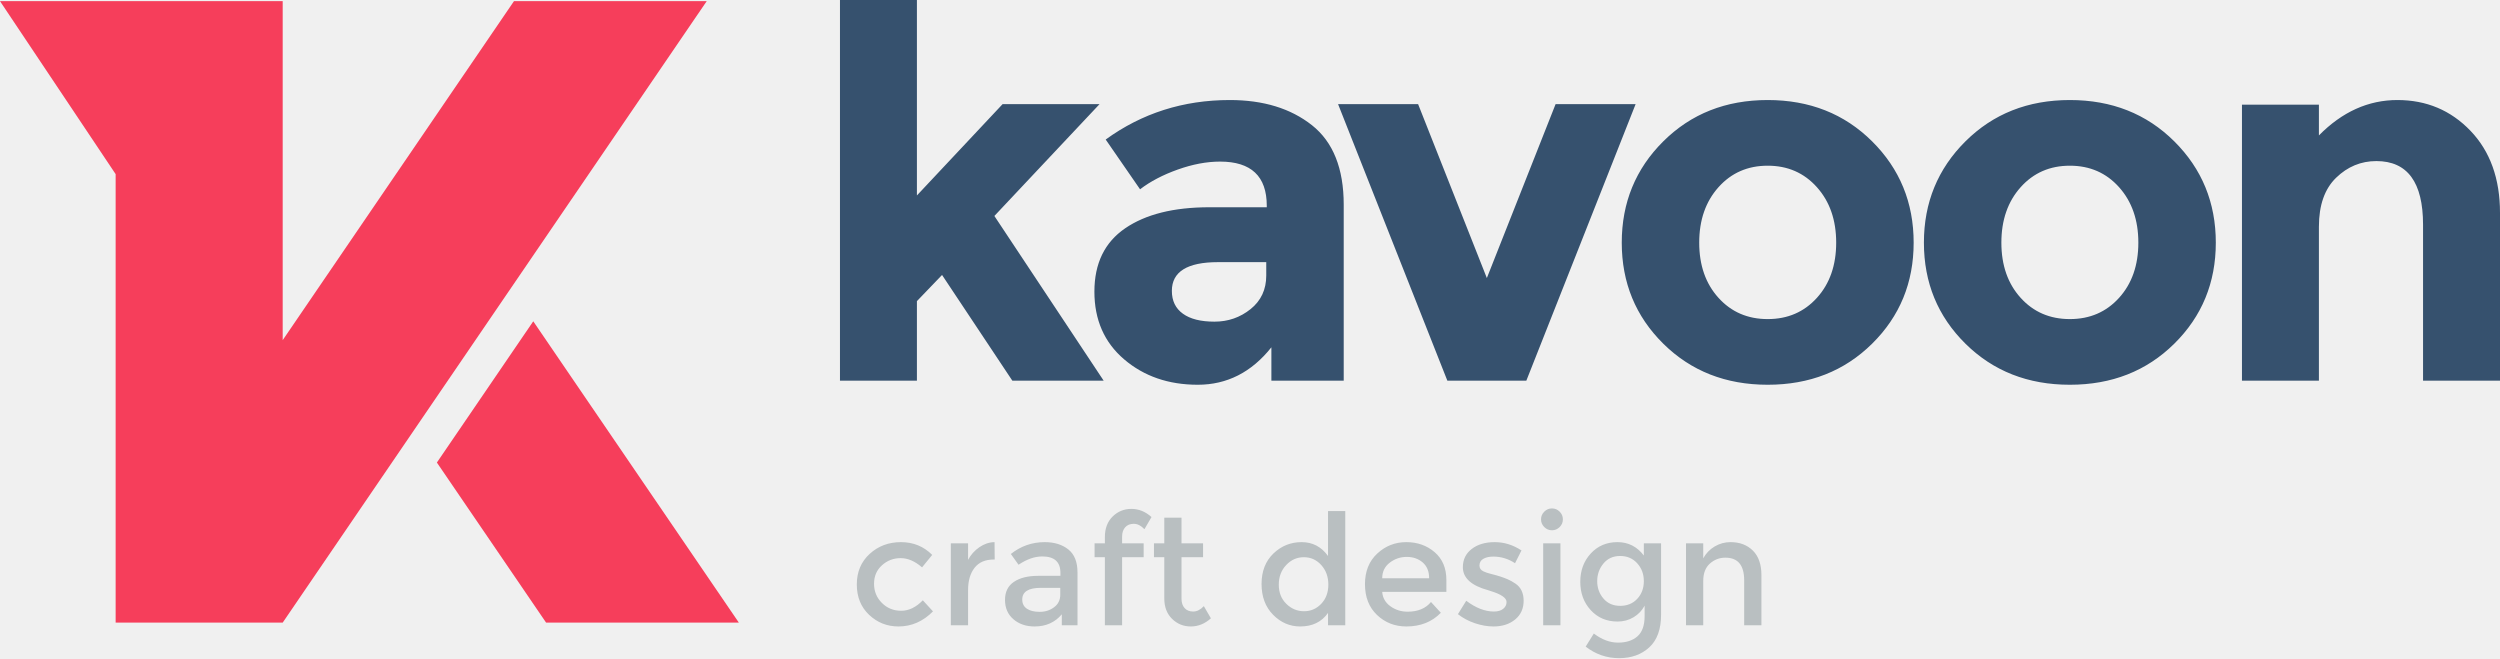
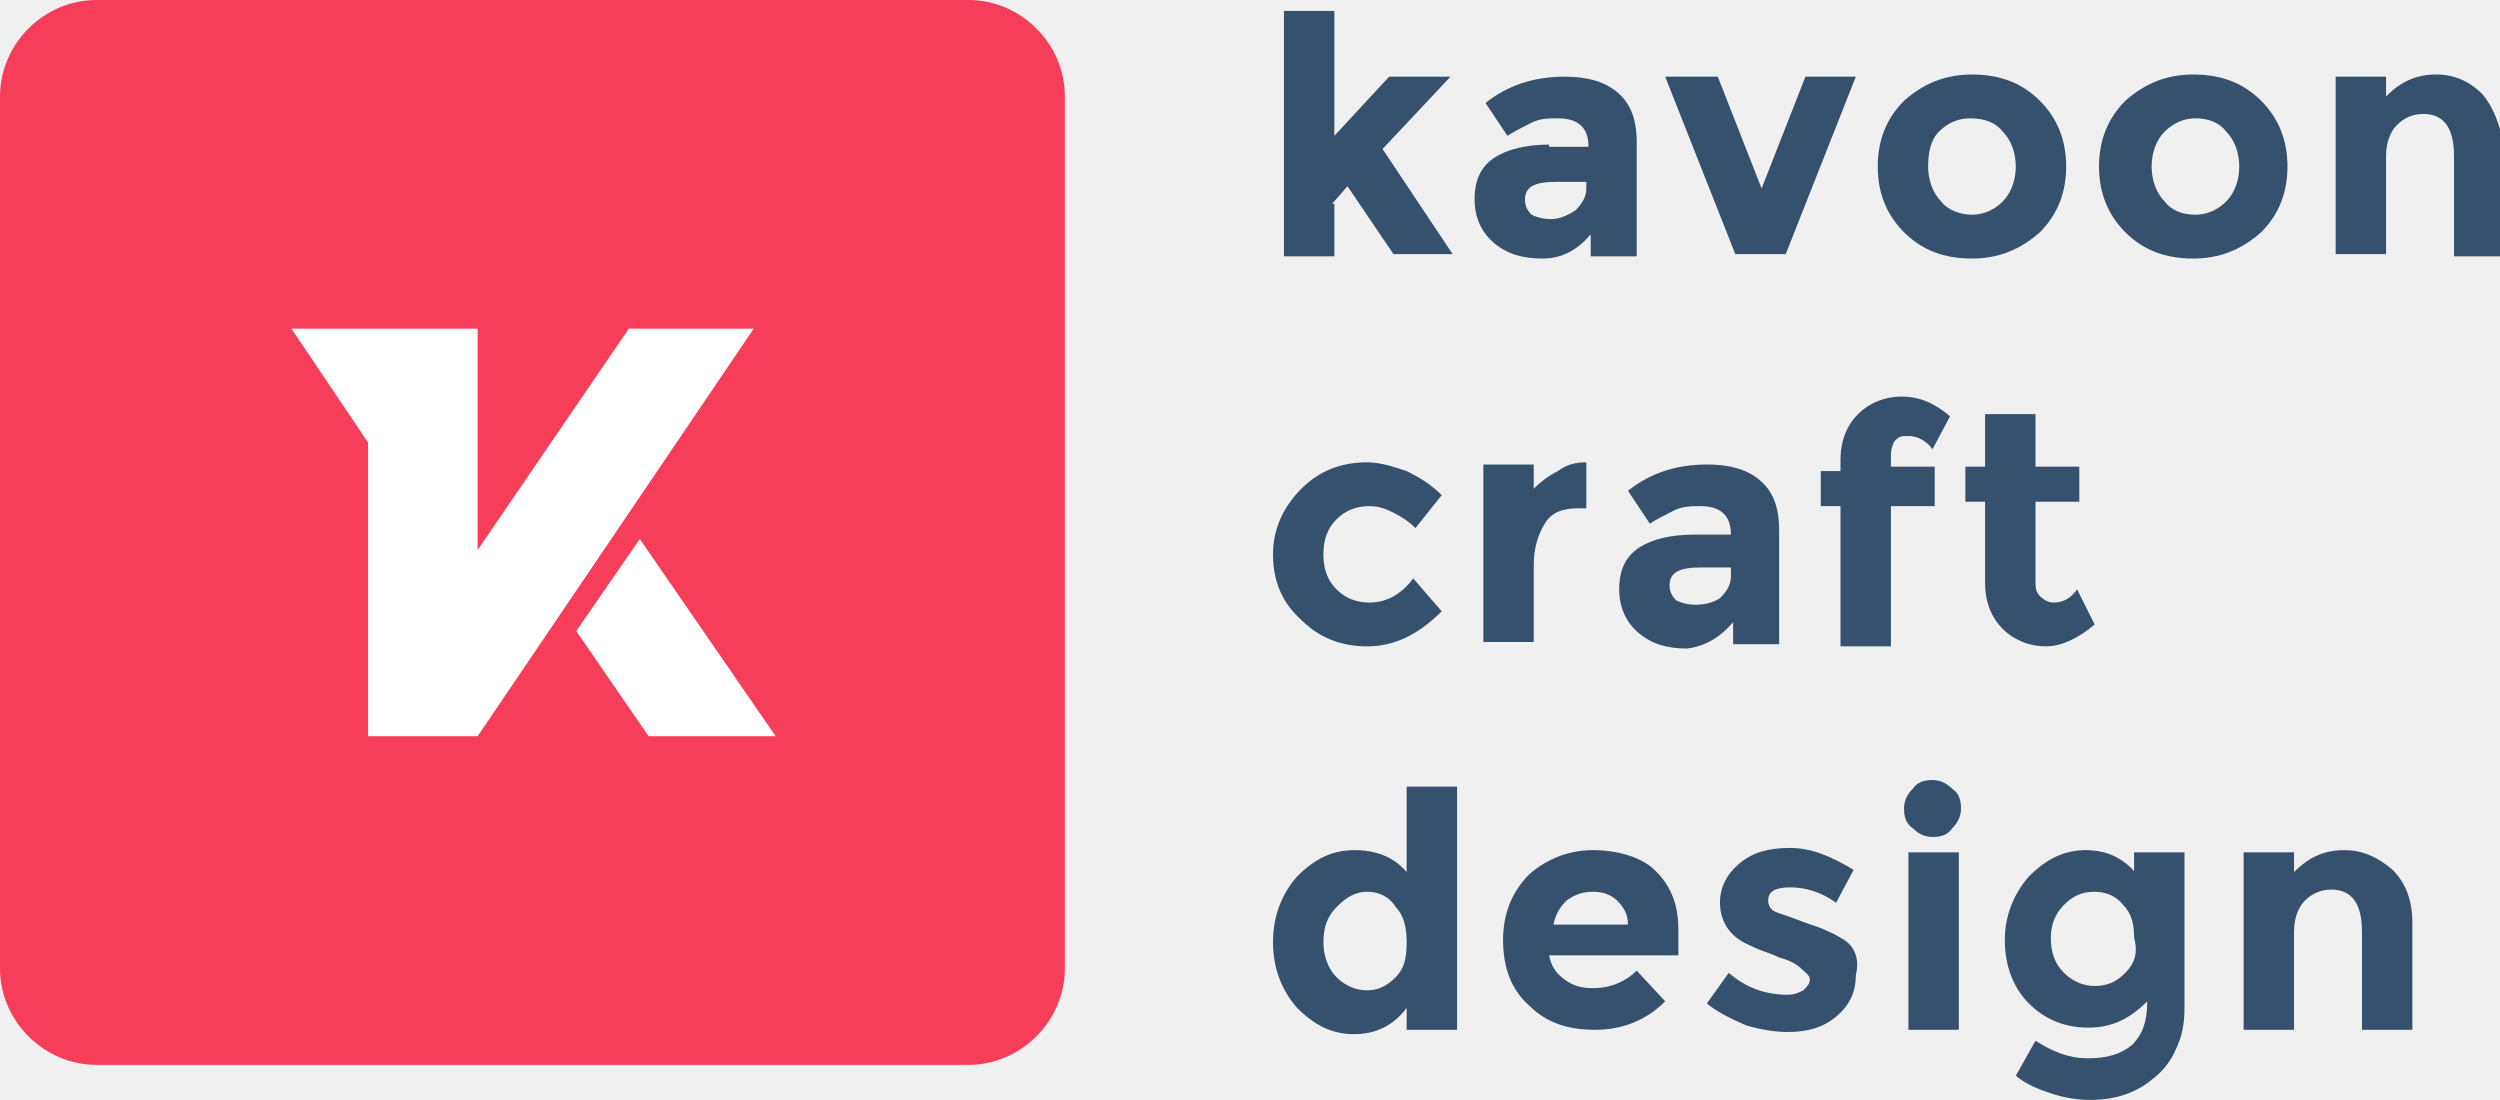
- <svg xmlns="http://www.w3.org/2000/svg" version="1.1" id="Layer_1" x="0px" y="0px" viewBox="0 0 194.931 51.319" enable-background="new 0 0 194.931 51.319" xml:space="preserve">
+ <svg xmlns="http://www.w3.org/2000/svg" version="1.1" id="Layer_1" x="0px" y="0px" viewBox="0 0 114.1 50.2" style="enable-background:new 0 0 114.1 50.2;" xml:space="preserve">
+   <style type="text/css">
+ 	.st0{fill-rule:evenodd;clip-rule:evenodd;fill:#F63E5B;}
+ 	.st1{fill-rule:evenodd;clip-rule:evenodd;fill:#FFFFFF;}
+ 	.st2{fill:#36516E;}
+ </style>
  <g>
+     <path class="st0" d="M4.4,0h39.8c2.4,0,4.4,2,4.4,4.4v39.8c0,2.4-2,4.4-4.4,4.4H4.4c-2.4,0-4.4-2-4.4-4.4V4.4C0,2,2,0,4.4,0z" />
+     <path class="st1" d="M28.7,15l-6.9,10.1V15h-8.5l3.5,5.2v13.4h5L34.4,15H28.7z M29.2,24.6l-2.9,4.2l3.3,4.8h5.8L29.2,24.6z" />
    <g>
-       <path fill-rule="evenodd" clip-rule="evenodd" fill="#F63E5B" d="M40.076,0.09L22.042,26.522V0.09H0l9.017,13.488v34.969h13.025    L55.105,0.09H40.076z M41.579,25.053l-7.514,11.013l8.516,12.482H57.61L41.579,25.053z" />
-     </g>
-     <g>
-       <path fill="#36516E" d="M85.734,8.12h-7.56l-6.68,7.12V0h-6v29.68h6v-6.2l1.96-2.04l5.48,8.24h7.12l-8.52-12.84L85.734,8.12z     M102.293,9.76c-1.654-1.306-3.787-1.96-6.4-1.96c-3.627,0-6.854,1.027-9.68,3.08l2.68,3.88c0.8-0.613,1.78-1.126,2.94-1.54    c1.16-0.413,2.26-0.62,3.3-0.62c2.426,0,3.64,1.147,3.64,3.44v0.12h-4.48c-2.774,0-4.96,0.547-6.56,1.64    c-1.6,1.094-2.4,2.74-2.4,4.94c0,2.2,0.773,3.96,2.32,5.28c1.546,1.32,3.46,1.98,5.74,1.98c2.28,0,4.193-0.973,5.74-2.92v2.6h5.64    V15.96C104.773,13.134,103.946,11.067,102.293,9.76z M98.733,21.48c0,1.094-0.407,1.967-1.22,2.62    c-0.814,0.654-1.754,0.98-2.82,0.98c-1.067,0-1.887-0.206-2.46-0.62c-0.574-0.413-0.86-1.006-0.86-1.78c0-1.493,1.2-2.24,3.6-2.24    h3.76V21.48z M121.293,8.12l-5.36,13.56l-5.36-13.56h-6.24l8.52,21.56h6.16l8.52-21.56H121.293z M137.832,7.8    c-3.267,0-5.98,1.074-8.14,3.22c-2.16,2.147-3.24,4.78-3.24,7.9c0,3.12,1.08,5.747,3.24,7.88c2.16,2.134,4.873,3.2,8.14,3.2    c3.266,0,5.98-1.066,8.14-3.2c2.16-2.133,3.24-4.76,3.24-7.88c0-3.12-1.08-5.753-3.24-7.9C143.812,8.874,141.099,7.8,137.832,7.8z     M141.672,23.22c-1,1.107-2.28,1.66-3.84,1.66s-2.84-0.553-3.84-1.66c-1-1.106-1.5-2.54-1.5-4.3c0-1.76,0.5-3.2,1.5-4.32    c1-1.12,2.28-1.68,3.84-1.68s2.84,0.56,3.84,1.68c1,1.12,1.5,2.56,1.5,4.32C143.172,20.68,142.672,22.114,141.672,23.22z     M161.392,7.8c-3.267,0-5.98,1.074-8.14,3.22c-2.16,2.147-3.24,4.78-3.24,7.9c0,3.12,1.08,5.747,3.24,7.88    c2.16,2.134,4.873,3.2,8.14,3.2c3.266,0,5.98-1.066,8.14-3.2c2.16-2.133,3.24-4.76,3.24-7.88c0-3.12-1.08-5.753-3.24-7.9    C167.372,8.874,164.658,7.8,161.392,7.8z M165.232,23.22c-1,1.107-2.28,1.66-3.84,1.66s-2.84-0.553-3.84-1.66    c-1-1.106-1.5-2.54-1.5-4.3c0-1.76,0.5-3.2,1.5-4.32c1-1.12,2.28-1.68,3.84-1.68s2.84,0.56,3.84,1.68c1,1.12,1.5,2.56,1.5,4.32    C166.732,20.68,166.232,22.114,165.232,23.22z M192.631,10.2c-1.534-1.6-3.434-2.4-5.7-2.4c-2.267,0-4.307,0.92-6.12,2.76v-2.4h-6    v21.52h6v-12c0-1.68,0.446-2.953,1.34-3.82c0.893-0.866,1.94-1.3,3.14-1.3c2.426,0,3.64,1.654,3.64,4.96v12.16h6V16.6    C194.931,13.934,194.164,11.8,192.631,10.2z" />
-     </g>
-     <g>
-       <path fill="#B9BFC1" d="M70.269,47.623c-0.596,0-1.098-0.204-1.506-0.612c-0.408-0.408-0.612-0.906-0.612-1.494    s0.206-1.068,0.618-1.44s0.898-0.558,1.458-0.558c0.56,0,1.116,0.24,1.668,0.72l0.792-0.972c-0.664-0.664-1.476-0.996-2.436-0.996    c-0.96,0-1.774,0.306-2.442,0.918c-0.668,0.612-1.002,1.406-1.002,2.382c0,0.976,0.32,1.766,0.96,2.37    c0.64,0.604,1.404,0.906,2.292,0.906c1.016,0,1.912-0.392,2.688-1.176l-0.792-0.864C71.427,47.351,70.865,47.623,70.269,47.623z     M76.365,42.667c-0.372,0.256-0.666,0.584-0.882,0.984v-1.284h-1.344v6.384h1.344v-2.736c0-0.728,0.168-1.308,0.504-1.74    s0.836-0.648,1.5-0.648h0.072l-0.012-1.356C77.13,42.279,76.736,42.411,76.365,42.667z M81.459,42.271    c-0.984,0-1.864,0.308-2.64,0.924l0.6,0.84c0.64-0.432,1.256-0.648,1.848-0.648c0.944,0,1.416,0.424,1.416,1.272v0.24h-1.74    c-0.792,0-1.42,0.156-1.884,0.468c-0.464,0.312-0.696,0.782-0.696,1.41c0,0.628,0.218,1.13,0.654,1.506    c0.436,0.376,0.986,0.564,1.65,0.564c0.888,0,1.596-0.316,2.124-0.948v0.852h1.224v-4.116c0-0.816-0.238-1.414-0.714-1.794    C82.824,42.461,82.21,42.271,81.459,42.271z M82.671,46.375c0,0.408-0.16,0.732-0.48,0.972c-0.32,0.24-0.694,0.36-1.122,0.36    c-0.428,0-0.762-0.082-1.002-0.246c-0.24-0.164-0.36-0.402-0.36-0.714c0-0.608,0.484-0.912,1.452-0.912h1.512V46.375z     M86.756,40.273c-0.404,0.396-0.606,0.93-0.606,1.602v0.492h-0.804v1.08h0.804v5.304h1.344v-5.304h1.68v-1.08h-1.68v-0.528    c0-0.304,0.08-0.546,0.24-0.726c0.16-0.18,0.384-0.27,0.672-0.27c0.288,0,0.564,0.14,0.828,0.42l0.552-0.948    c-0.472-0.424-0.994-0.636-1.566-0.636C87.648,39.679,87.16,39.877,86.756,40.273z M93.038,47.683c-0.288,0-0.512-0.09-0.672-0.27    c-0.16-0.18-0.24-0.422-0.24-0.726v-3.24h1.68v-1.08h-1.68v-2.004h-1.344v2.004h-0.804v1.08h0.804v3.204    c0,0.672,0.202,1.206,0.606,1.602c0.404,0.396,0.892,0.594,1.464,0.594c0.572,0,1.094-0.212,1.566-0.636l-0.552-0.948    C93.602,47.543,93.326,47.683,93.038,47.683z M103.55,43.351c-0.52-0.72-1.206-1.08-2.058-1.08s-1.586,0.296-2.202,0.888    c-0.616,0.592-0.924,1.384-0.924,2.376c0,0.992,0.3,1.792,0.9,2.4c0.6,0.608,1.304,0.912,2.112,0.912    c0.952,0,1.676-0.352,2.172-1.056v0.96h1.344v-8.904h-1.344V43.351z M103.022,47.077c-0.368,0.388-0.816,0.582-1.344,0.582    c-0.528,0-0.988-0.192-1.38-0.576c-0.392-0.384-0.588-0.882-0.588-1.494s0.192-1.122,0.576-1.53    c0.384-0.408,0.844-0.612,1.38-0.612c0.536,0,0.988,0.204,1.356,0.612c0.368,0.408,0.552,0.916,0.552,1.524    C103.574,46.191,103.39,46.689,103.022,47.077z M109.652,42.271c-0.868,0-1.622,0.296-2.262,0.888    c-0.64,0.592-0.96,1.39-0.96,2.394c0,1.004,0.314,1.804,0.942,2.4c0.628,0.596,1.39,0.894,2.286,0.894    c1.104,0,2-0.356,2.688-1.068l-0.768-0.84c-0.416,0.504-1.024,0.756-1.824,0.756c-0.504,0-0.952-0.142-1.344-0.426    c-0.392-0.284-0.604-0.658-0.636-1.122h5.004v-0.924c0-0.92-0.304-1.642-0.912-2.166C111.258,42.533,110.52,42.271,109.652,42.271    z M107.774,45.091c0-0.512,0.196-0.918,0.588-1.218c0.392-0.3,0.834-0.45,1.326-0.45s0.906,0.144,1.242,0.432    c0.336,0.288,0.504,0.7,0.504,1.236H107.774z M118.154,45.499c-0.216-0.144-0.418-0.256-0.606-0.336    c-0.188-0.08-0.382-0.152-0.582-0.216c-0.2-0.064-0.43-0.128-0.69-0.192c-0.26-0.064-0.462-0.132-0.606-0.204    c-0.208-0.096-0.312-0.248-0.312-0.456c0-0.232,0.1-0.406,0.3-0.522c0.2-0.116,0.46-0.174,0.78-0.174    c0.608,0,1.172,0.172,1.692,0.516l0.504-0.996c-0.656-0.432-1.352-0.648-2.088-0.648c-0.736,0-1.334,0.178-1.794,0.534    c-0.46,0.356-0.69,0.83-0.69,1.422c0,0.84,0.664,1.44,1.992,1.8c0.032,0.008,0.08,0.024,0.144,0.048    c0.848,0.256,1.272,0.544,1.272,0.864c0,0.216-0.088,0.394-0.264,0.534c-0.176,0.14-0.416,0.21-0.72,0.21    c-0.696,0-1.416-0.28-2.16-0.84l-0.648,1.044c0.384,0.304,0.826,0.54,1.326,0.708c0.5,0.168,0.982,0.252,1.446,0.252    c0.688,0,1.252-0.182,1.692-0.546c0.44-0.364,0.66-0.85,0.66-1.458C118.802,46.235,118.586,45.787,118.154,45.499z M121.01,39.643    c-0.232,0-0.432,0.084-0.6,0.252c-0.168,0.168-0.252,0.368-0.252,0.6c0,0.232,0.084,0.432,0.252,0.6    c0.168,0.168,0.368,0.252,0.6,0.252c0.232,0,0.432-0.084,0.6-0.252c0.168-0.168,0.252-0.368,0.252-0.6    c0-0.232-0.084-0.432-0.252-0.6C121.442,39.727,121.242,39.643,121.01,39.643z M120.326,48.751h1.344v-6.384h-1.344V48.751z     M128.174,43.315c-0.528-0.696-1.214-1.044-2.058-1.044c-0.844,0-1.538,0.296-2.082,0.888c-0.544,0.592-0.816,1.328-0.816,2.208    c0,0.88,0.272,1.616,0.816,2.208c0.544,0.592,1.24,0.888,2.088,0.888c0.464,0,0.882-0.112,1.254-0.336    c0.372-0.224,0.658-0.524,0.858-0.9v0.816c0,0.72-0.186,1.244-0.558,1.572c-0.372,0.328-0.876,0.492-1.512,0.492    c-0.636,0-1.266-0.236-1.89-0.708l-0.636,1.02c0.776,0.6,1.644,0.9,2.604,0.9c0.96,0,1.746-0.282,2.358-0.846    c0.612-0.564,0.918-1.41,0.918-2.538v-5.568h-1.344V43.315z M127.664,46.687c-0.34,0.368-0.784,0.552-1.332,0.552    c-0.548,0-0.984-0.19-1.308-0.57c-0.324-0.38-0.486-0.832-0.486-1.356c0-0.524,0.162-0.982,0.486-1.374    c0.324-0.392,0.758-0.588,1.302-0.588c0.544,0,0.988,0.19,1.332,0.57c0.344,0.38,0.516,0.844,0.516,1.392    C128.174,45.861,128.004,46.319,127.664,46.687z M136.676,42.931c-0.444-0.44-1.026-0.66-1.746-0.66    c-0.44,0-0.85,0.112-1.23,0.336c-0.38,0.224-0.678,0.532-0.894,0.924v-1.164h-1.344v6.384h1.344v-3.456    c0-0.592,0.172-1.042,0.516-1.35c0.344-0.308,0.748-0.462,1.212-0.462c0.976,0,1.464,0.588,1.464,1.764v3.504h1.344v-3.912    C137.342,44.007,137.12,43.371,136.676,42.931z" />
+       <path class="st2" d="M60.8,9.3l0.7-0.8l2.1,3.1h2.7l-3.2-4.8l3.1-3.3h-2.8l-2.5,2.7V0.5h-2.3v11.2h2.3V9.3z M70.7,6.6    c-1,0-1.9,0.2-2.5,0.6c-0.6,0.4-0.9,1-0.9,1.9c0,0.8,0.3,1.5,0.9,2c0.6,0.5,1.3,0.7,2.2,0.7c0.9,0,1.6-0.4,2.2-1.1v1h2.1V6.5    c0-1.1-0.3-1.8-0.9-2.3c-0.6-0.5-1.4-0.7-2.4-0.7c-1.4,0-2.6,0.4-3.6,1.2l1,1.5c0.3-0.2,0.7-0.4,1.1-0.6c0.4-0.2,0.8-0.2,1.2-0.2    c0.9,0,1.4,0.4,1.4,1.3v0H70.7z M72.4,8.6c0,0.4-0.2,0.7-0.5,1c-0.3,0.2-0.7,0.4-1.1,0.4c-0.4,0-0.7-0.1-0.9-0.2    c-0.2-0.2-0.3-0.4-0.3-0.7c0-0.6,0.5-0.8,1.4-0.8h1.4V8.6z M81.5,11.6l3.2-8.1h-2.3l-2,5.1l-2-5.1H76l3.2,8.1H81.5z M90,11.8    c1.2,0,2.2-0.4,3.1-1.2c0.8-0.8,1.2-1.8,1.2-3s-0.4-2.2-1.2-3c-0.8-0.8-1.8-1.2-3.1-1.2c-1.2,0-2.2,0.4-3.1,1.2    c-0.8,0.8-1.2,1.8-1.2,3s0.4,2.2,1.2,3C87.7,11.4,88.7,11.8,90,11.8z M88.5,6c0.4-0.4,0.9-0.6,1.4-0.6S91,5.5,91.4,6    c0.4,0.4,0.6,1,0.6,1.6s-0.2,1.2-0.6,1.6C91,9.6,90.5,9.8,90,9.8s-1.1-0.2-1.4-0.6c-0.4-0.4-0.6-1-0.6-1.6S88.1,6.4,88.5,6z     M104.4,7.6c0-1.2-0.4-2.2-1.2-3c-0.8-0.8-1.8-1.2-3.1-1.2c-1.2,0-2.2,0.4-3.1,1.2c-0.8,0.8-1.2,1.8-1.2,3s0.4,2.2,1.2,3    c0.8,0.8,1.8,1.2,3.1,1.2c1.2,0,2.2-0.4,3.1-1.2C104,9.8,104.4,8.8,104.4,7.6z M101.6,9.2c-0.4,0.4-0.9,0.6-1.4,0.6    c-0.6,0-1.1-0.2-1.4-0.6c-0.4-0.4-0.6-1-0.6-1.6s0.2-1.2,0.6-1.6c0.4-0.4,0.9-0.6,1.4-0.6c0.6,0,1.1,0.2,1.4,0.6    c0.4,0.4,0.6,1,0.6,1.6S102,8.8,101.6,9.2z M113.3,4.3c-0.6-0.6-1.3-0.9-2.1-0.9c-0.9,0-1.6,0.3-2.3,1V3.5h-2.3v8.1h2.3V7.1    c0-0.6,0.2-1.1,0.5-1.4c0.3-0.3,0.7-0.5,1.2-0.5c0.9,0,1.4,0.6,1.4,1.9v4.6h2.3V6.7C114.1,5.7,113.8,4.9,113.3,4.3z M62.4,29.5    c1.2,0,2.3-0.5,3.4-1.6l-1.3-1.5c-0.6,0.8-1.3,1.1-2,1.1c-0.6,0-1.1-0.2-1.5-0.6c-0.4-0.4-0.6-0.9-0.6-1.6c0-0.7,0.2-1.2,0.6-1.6    c0.4-0.4,0.9-0.6,1.5-0.6c0.4,0,0.7,0.1,1.1,0.3c0.4,0.2,0.7,0.4,1,0.7l1.2-1.5c-0.5-0.5-1-0.8-1.6-1.1c-0.6-0.2-1.2-0.4-1.8-0.4    c-1.2,0-2.2,0.4-3,1.2c-0.8,0.8-1.3,1.8-1.3,3c0,1.2,0.4,2.2,1.3,3C60.2,29.1,61.2,29.5,62.4,29.5z M70,25.8    c0-0.8,0.2-1.4,0.5-1.9c0.3-0.5,0.8-0.7,1.5-0.7h0.4l0-2.1c-0.5,0-0.9,0.1-1.3,0.4c-0.4,0.2-0.8,0.5-1.1,0.8v-1.1h-2.3v8.1H70    V25.8z M79.1,28.4v1h2.1v-5.2c0-1.1-0.3-1.8-0.9-2.3c-0.6-0.5-1.4-0.7-2.4-0.7c-1.4,0-2.6,0.4-3.6,1.2l1,1.5    c0.3-0.2,0.7-0.4,1.1-0.6c0.4-0.2,0.8-0.2,1.2-0.2c0.9,0,1.4,0.4,1.4,1.3v0h-1.7c-1,0-1.9,0.2-2.5,0.6c-0.6,0.4-0.9,1-0.9,1.9    c0,0.8,0.3,1.5,0.9,2c0.6,0.5,1.3,0.7,2.2,0.7C77.8,29.5,78.5,29.1,79.1,28.4z M77.4,27.6c-0.4,0-0.7-0.1-0.9-0.2    c-0.2-0.2-0.3-0.4-0.3-0.7c0-0.6,0.5-0.8,1.4-0.8h1.4v0.4c0,0.4-0.2,0.7-0.5,1C78.2,27.5,77.8,27.6,77.4,27.6z M88.3,21.3h-2v-0.5    c0-0.3,0.1-0.6,0.2-0.7c0.2-0.2,0.3-0.2,0.6-0.2c0.4,0,0.8,0.2,1.1,0.6l0.8-1.5c-0.7-0.6-1.4-0.9-2.2-0.9c-0.8,0-1.5,0.3-2,0.8    c-0.5,0.5-0.8,1.2-0.8,2.1v0.5h-0.9v1.6h0.9v6.4h2.3v-6.4h2V21.3z M95.6,28.5l-0.8-1.6c-0.3,0.4-0.6,0.6-1.1,0.6    c-0.2,0-0.4-0.1-0.6-0.3c-0.2-0.2-0.2-0.4-0.2-0.7v-3.6h2v-1.6h-2v-2.4h-2.3v2.4h-0.9v1.6h0.9v3.7c0,0.9,0.3,1.6,0.8,2.1    c0.5,0.5,1.2,0.8,2,0.8C94.1,29.5,94.9,29.1,95.6,28.5z M64.2,39.8c-0.6-0.7-1.4-1-2.4-1c-1,0-1.8,0.4-2.6,1.2    c-0.7,0.8-1.1,1.8-1.1,3c0,1.2,0.4,2.2,1.1,3c0.8,0.8,1.6,1.2,2.6,1.2c1,0,1.8-0.4,2.4-1.2V47h2.3V35.9h-2.3V39.8z M63.7,44.6    c-0.4,0.4-0.8,0.6-1.3,0.6c-0.5,0-1-0.2-1.4-0.6c-0.4-0.4-0.6-1-0.6-1.6c0-0.7,0.2-1.2,0.6-1.6c0.4-0.4,0.8-0.7,1.4-0.7    c0.5,0,1,0.2,1.3,0.7c0.4,0.4,0.5,1,0.5,1.6C64.2,43.7,64.1,44.2,63.7,44.6z M72.7,38.8c-1.1,0-2.1,0.4-2.9,1.1    c-0.8,0.8-1.2,1.8-1.2,3c0,1.3,0.4,2.3,1.2,3c0.8,0.8,1.8,1.1,3,1.1c1.2,0,2.3-0.4,3.2-1.3l-1.3-1.4c-0.5,0.5-1.2,0.8-2,0.8    c-0.5,0-0.9-0.1-1.3-0.4c-0.4-0.3-0.6-0.6-0.7-1.1h5.9v-1.2c0-1.2-0.4-2.1-1.2-2.8C74.8,39.1,73.8,38.8,72.7,38.8z M70.9,42.2    c0.1-0.5,0.3-0.8,0.6-1.1c0.4-0.3,0.8-0.4,1.2-0.4c0.4,0,0.8,0.1,1.1,0.4c0.3,0.3,0.5,0.6,0.5,1.1H70.9z M84,42.8    c-0.3-0.2-0.6-0.3-0.8-0.4c-0.2-0.1-0.6-0.2-1.1-0.4c-0.5-0.2-0.9-0.3-1.1-0.4c-0.2-0.1-0.3-0.3-0.3-0.5c0-0.4,0.3-0.6,1-0.6    c0.7,0,1.4,0.2,2.1,0.7l0.8-1.5c-1-0.6-1.9-1-2.9-1c-1,0-1.7,0.2-2.3,0.7c-0.6,0.5-0.9,1.1-0.9,1.8c0,0.7,0.3,1.3,0.9,1.7    c0.3,0.2,0.6,0.3,0.8,0.4c0.2,0.1,0.6,0.2,1,0.4c0.4,0.1,0.8,0.3,1,0.5c0.2,0.2,0.4,0.3,0.4,0.5c0,0.2-0.1,0.3-0.3,0.5    c-0.2,0.1-0.4,0.2-0.7,0.2c-1,0-1.9-0.3-2.7-1l-1,1.4c0.5,0.4,1.1,0.7,1.8,1c0.7,0.2,1.3,0.3,1.9,0.3c0.9,0,1.6-0.2,2.2-0.7    c0.6-0.5,0.9-1.1,0.9-1.9C84.9,43.7,84.6,43.1,84,42.8z M88.2,35.6c-0.4,0-0.7,0.1-0.9,0.4c-0.3,0.3-0.4,0.6-0.4,0.9    c0,0.4,0.1,0.7,0.4,0.9c0.3,0.3,0.6,0.4,0.9,0.4c0.4,0,0.7-0.1,0.9-0.4c0.3-0.3,0.4-0.6,0.4-0.9c0-0.4-0.1-0.7-0.4-0.9    C88.9,35.8,88.6,35.6,88.2,35.6z M87.1,47h2.3v-8.1h-2.3V47z M97.6,40c-0.6-0.8-1.4-1.2-2.4-1.2c-1,0-1.8,0.4-2.6,1.2    c-0.7,0.8-1.1,1.8-1.1,2.9c0,1.2,0.4,2.2,1.1,2.9c0.7,0.7,1.6,1.1,2.7,1.1c1.1,0,1.9-0.4,2.7-1.2c0,0.9-0.2,1.5-0.7,2    c-0.5,0.4-1.1,0.6-2,0.6s-1.6-0.3-2.4-0.8L92,49.1c0.5,0.4,1,0.6,1.6,0.8c0.6,0.2,1.2,0.3,1.8,0.3c1.1,0,2.1-0.3,2.9-1    c0.4-0.3,0.8-0.8,1-1.3c0.3-0.6,0.4-1.2,0.4-1.9v-7.1h-2.3V40z M97,44.4c-0.4,0.4-0.8,0.6-1.4,0.6c-0.5,0-1-0.2-1.4-0.6    c-0.4-0.4-0.6-0.9-0.6-1.6c0-0.6,0.2-1.1,0.6-1.5c0.4-0.4,0.8-0.6,1.4-0.6c0.5,0,1,0.2,1.3,0.6c0.4,0.4,0.5,0.9,0.5,1.5    C97.6,43.5,97.4,44,97,44.4z M107,38.8c-0.9,0-1.6,0.3-2.3,1v-0.9h-2.3V47h2.3v-4.5c0-0.6,0.2-1.1,0.5-1.4    c0.3-0.3,0.7-0.5,1.2-0.5c0.9,0,1.4,0.6,1.4,1.9V47h2.3v-4.9c0-1-0.3-1.8-0.9-2.4C108.5,39.1,107.8,38.8,107,38.8z" />
    </g>
  </g>
</svg>
